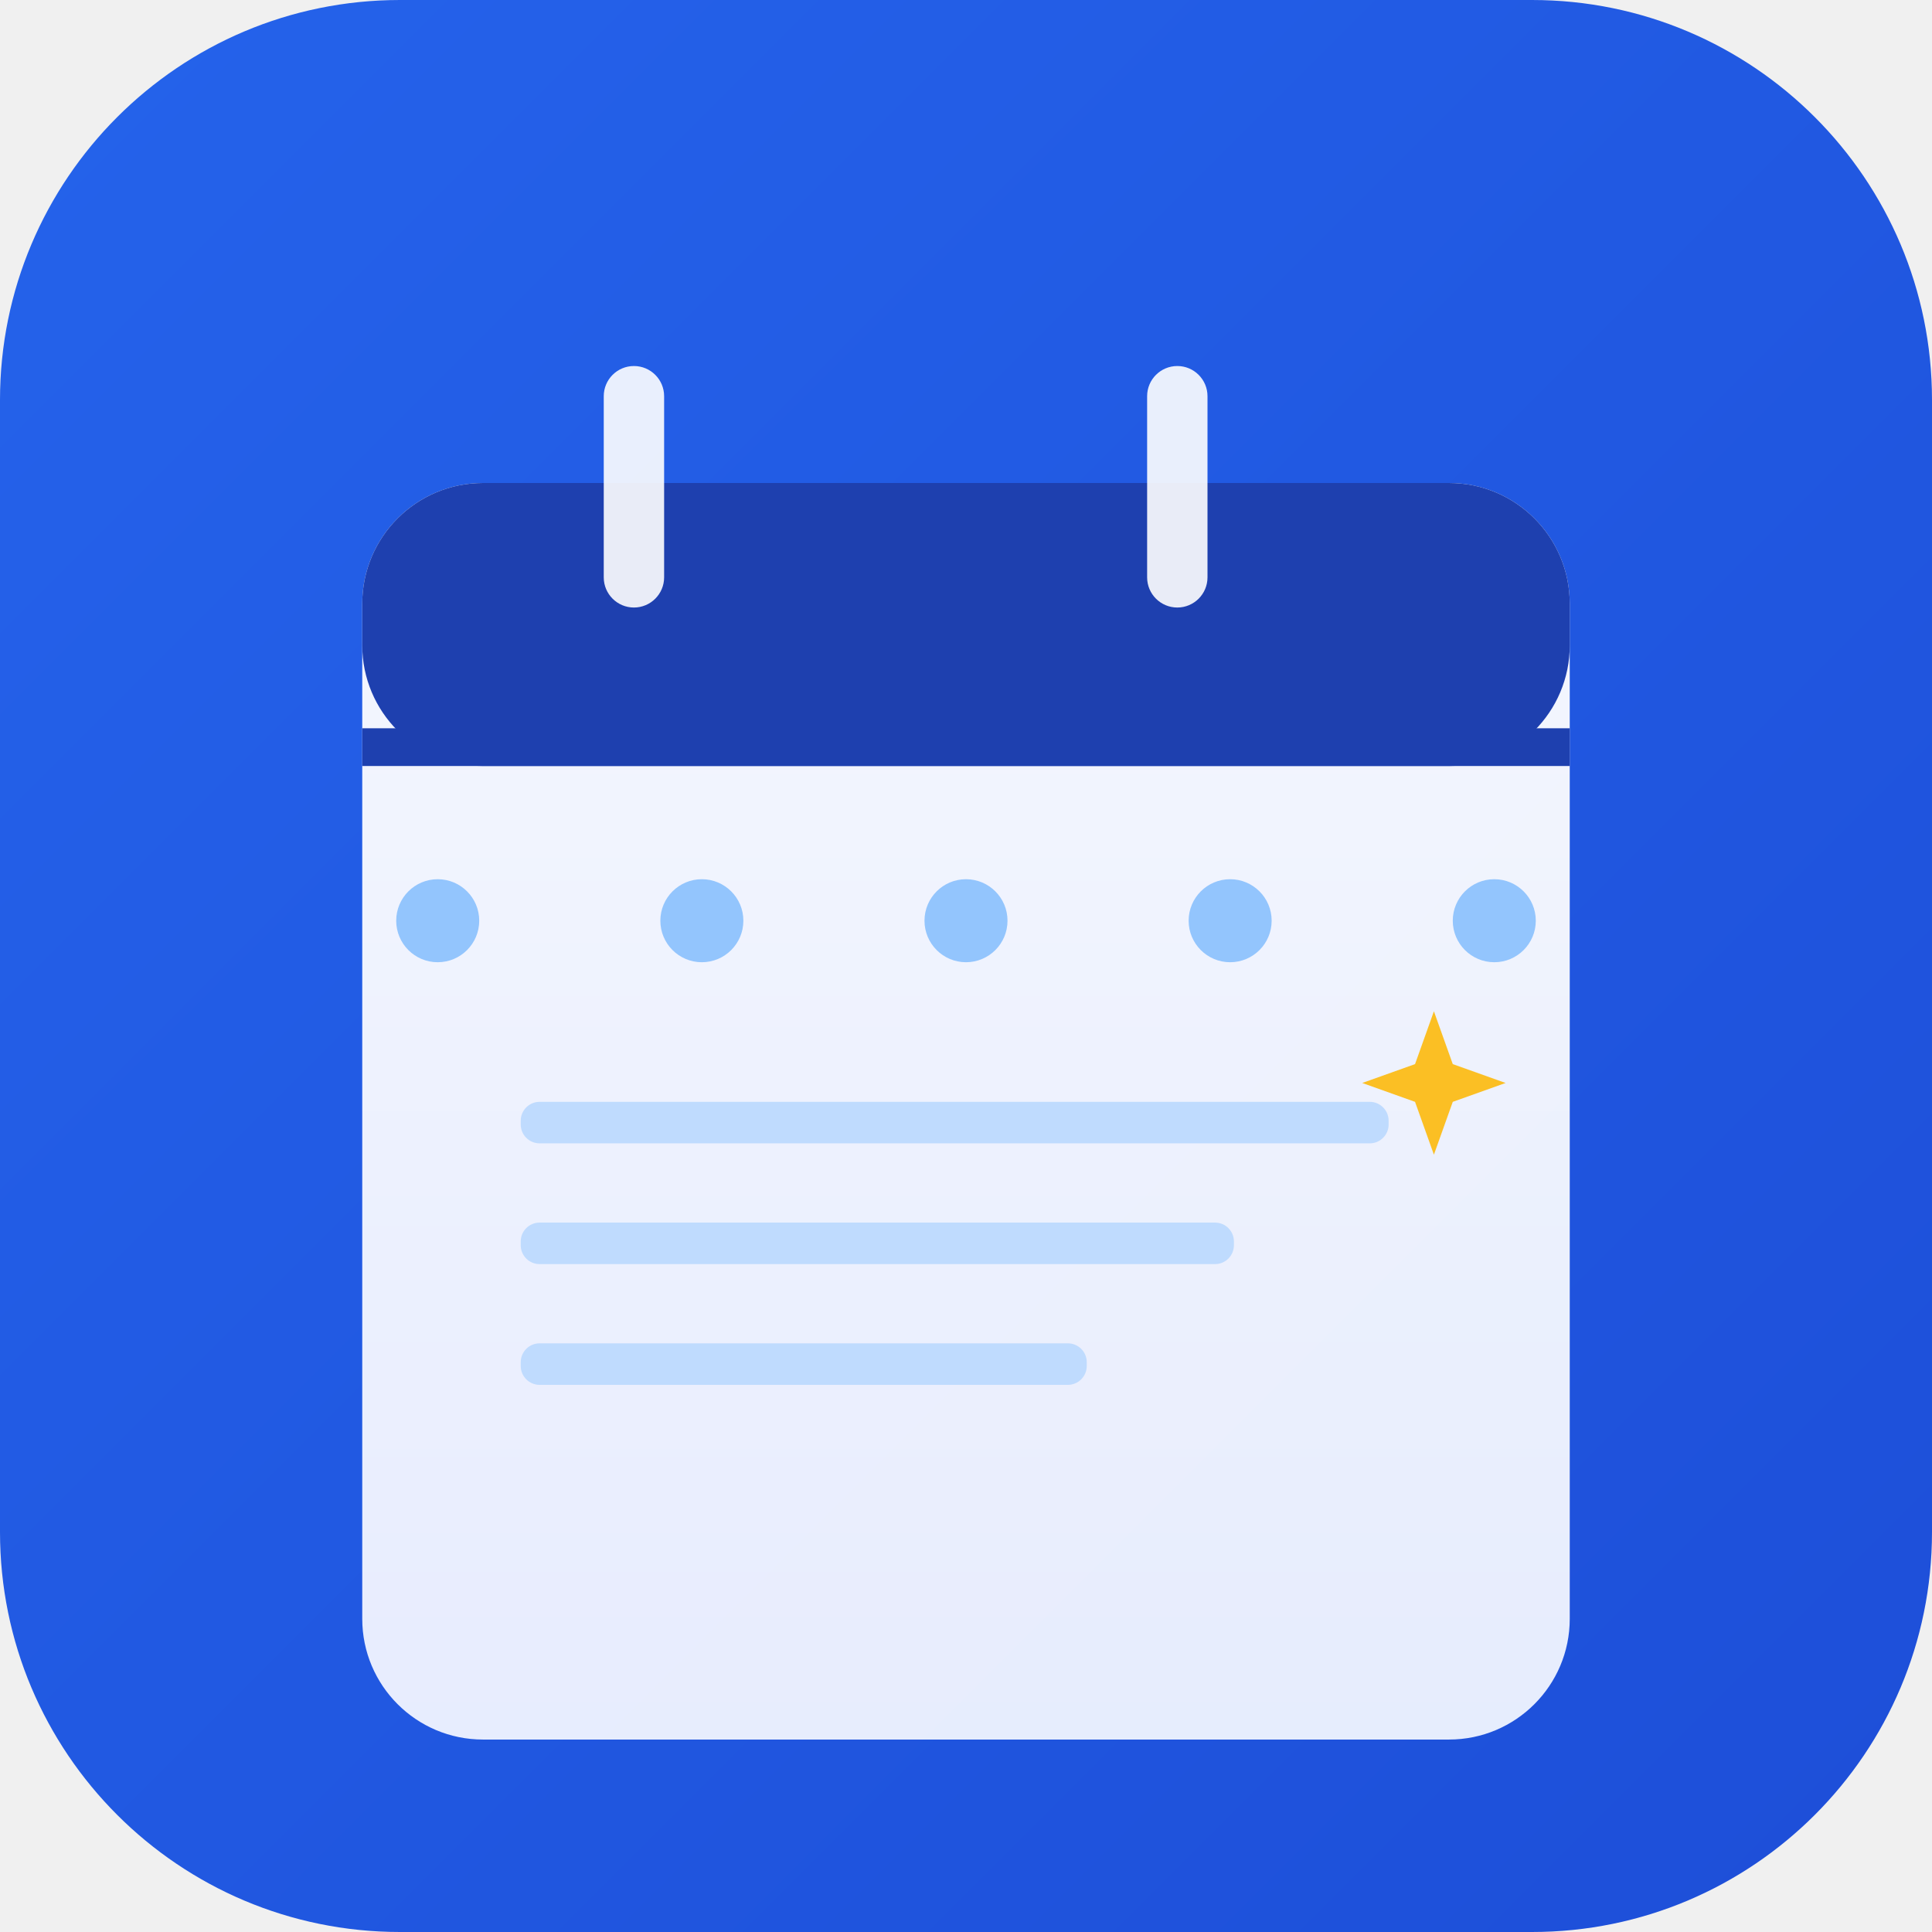
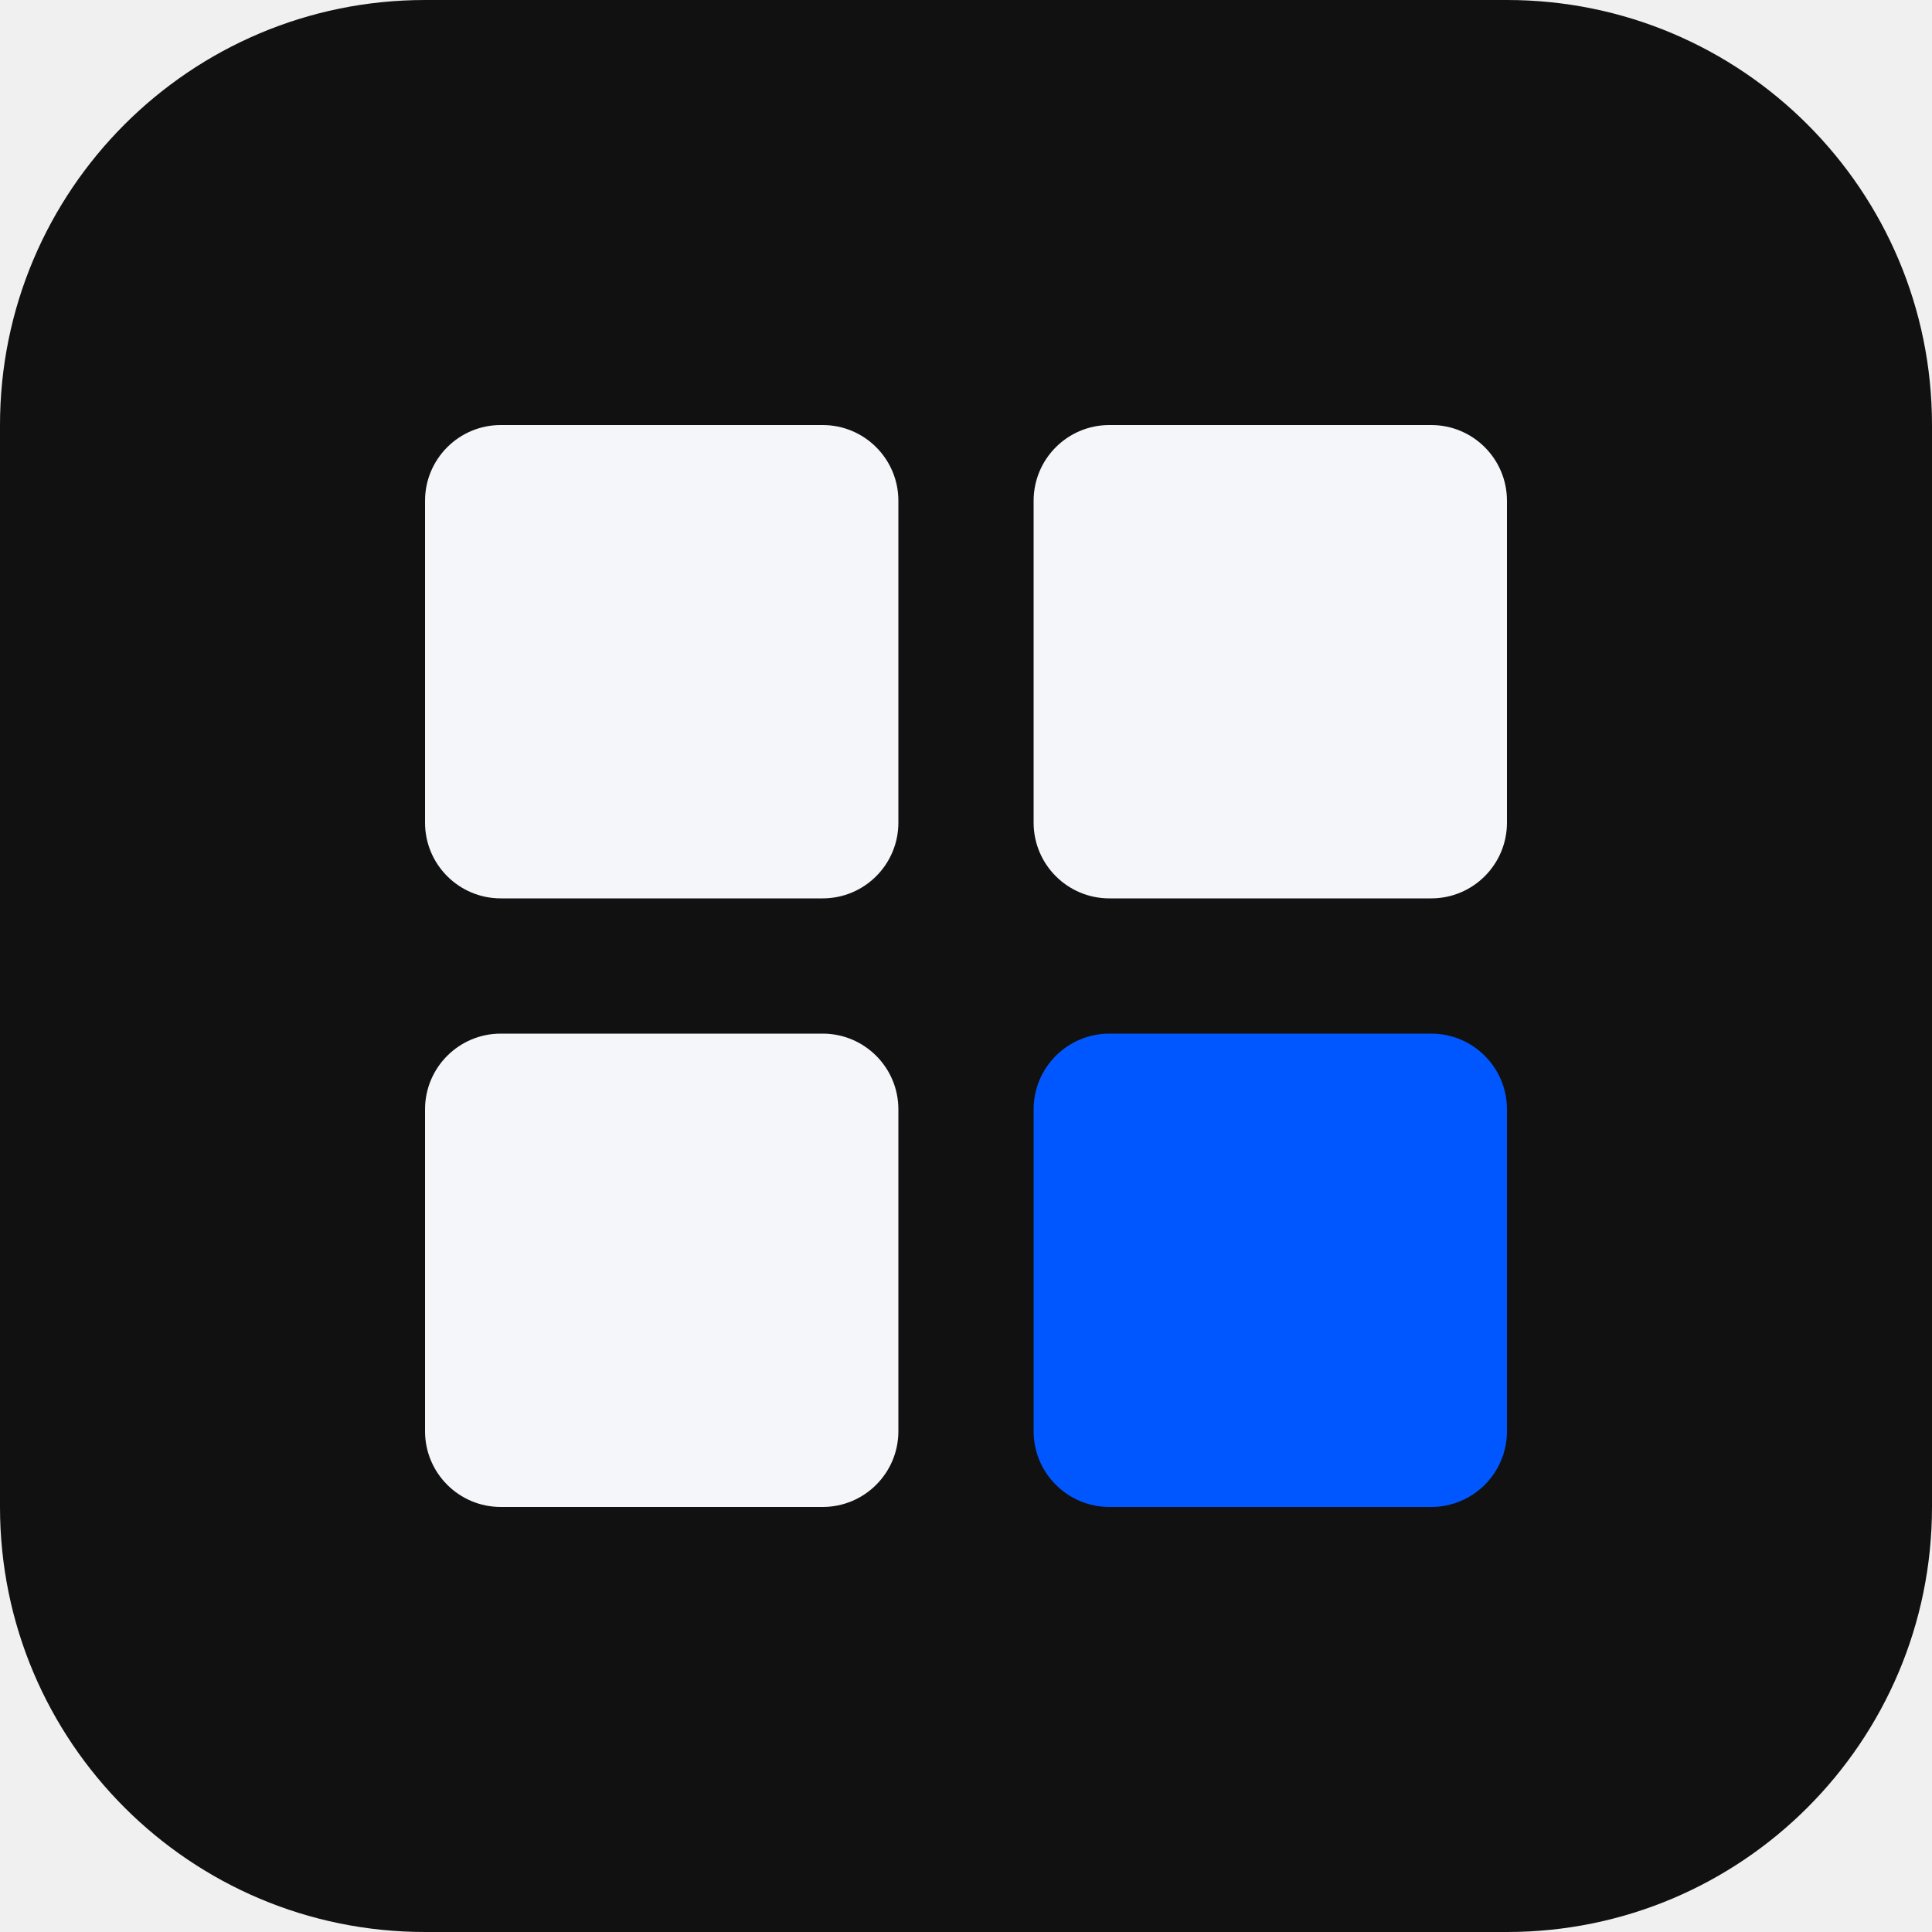
- <svg xmlns="http://www.w3.org/2000/svg" viewBox="0 0 512 512" width="512" height="512">
-   <defs>
-     <linearGradient id="bg" x1="0%" y1="0%" x2="100%" y2="100%">
-       <stop offset="0%" style="stop-color:#2563eb" />
-       <stop offset="100%" style="stop-color:#1d4ed8" />
-     </linearGradient>
-     <linearGradient id="paper" x1="0%" y1="0%" x2="0%" y2="100%">
-       <stop offset="0%" style="stop-color:#ffffff" />
-       <stop offset="100%" style="stop-color:#f0f4ff" />
-     </linearGradient>
-   </defs>
-   <rect width="512" height="512" rx="106" fill="url(#bg)" />
-   <rect x="96" y="128" width="320" height="333" rx="32" fill="url(#paper)" opacity="0.95" />
-   <rect x="96" y="128" width="320" height="75" rx="32" fill="#1e40af" />
-   <rect x="96" y="193" width="320" height="10" fill="#1e40af" />
-   <rect x="160" y="97" width="16" height="64" rx="8" fill="#ffffff" opacity="0.9" />
-   <rect x="304" y="97" width="16" height="64" rx="8" fill="#ffffff" opacity="0.9" />
-   <circle cx="116" cy="244" r="11" fill="#93c5fd" />
-   <circle cx="186" cy="244" r="11" fill="#93c5fd" />
-   <circle cx="256" cy="244" r="11" fill="#93c5fd" />
-   <circle cx="326" cy="244" r="11" fill="#93c5fd" />
-   <circle cx="396" cy="244" r="11" fill="#93c5fd" />
-   <rect x="138" y="292" width="230" height="11" rx="5" fill="#bfdbfe" />
-   <rect x="138" y="324" width="189" height="11" rx="5" fill="#bfdbfe" />
-   <rect x="138" y="356" width="150" height="11" rx="5" fill="#bfdbfe" />
-   <g transform="translate(380,287)" fill="#fbbf24">
-     <polygon points="0,-19 5,-5 19,0 5,5 0,19 -5,5 -19,0 -5,-5" />
-   </g>
+ <svg xmlns="http://www.w3.org/2000/svg" viewBox="0 0 512 512" width="512" height="512" role="img" aria-label="日周报管理系统">
+   <rect width="512" height="512" rx="112.64" fill="#111111" />
+   <rect x="112.64" y="112.64" width="125.44" height="125.44" rx="20.07" fill="#f4f6f9" />
+   <rect x="273.92" y="112.64" width="125.44" height="125.44" rx="20.07" fill="#f4f6f9" />
+   <rect x="112.64" y="273.92" width="125.44" height="125.44" rx="20.07" fill="#f4f6f9" />
+   <rect x="273.92" y="273.92" width="125.44" height="125.44" rx="20.07" fill="#0057ff" />
</svg>
